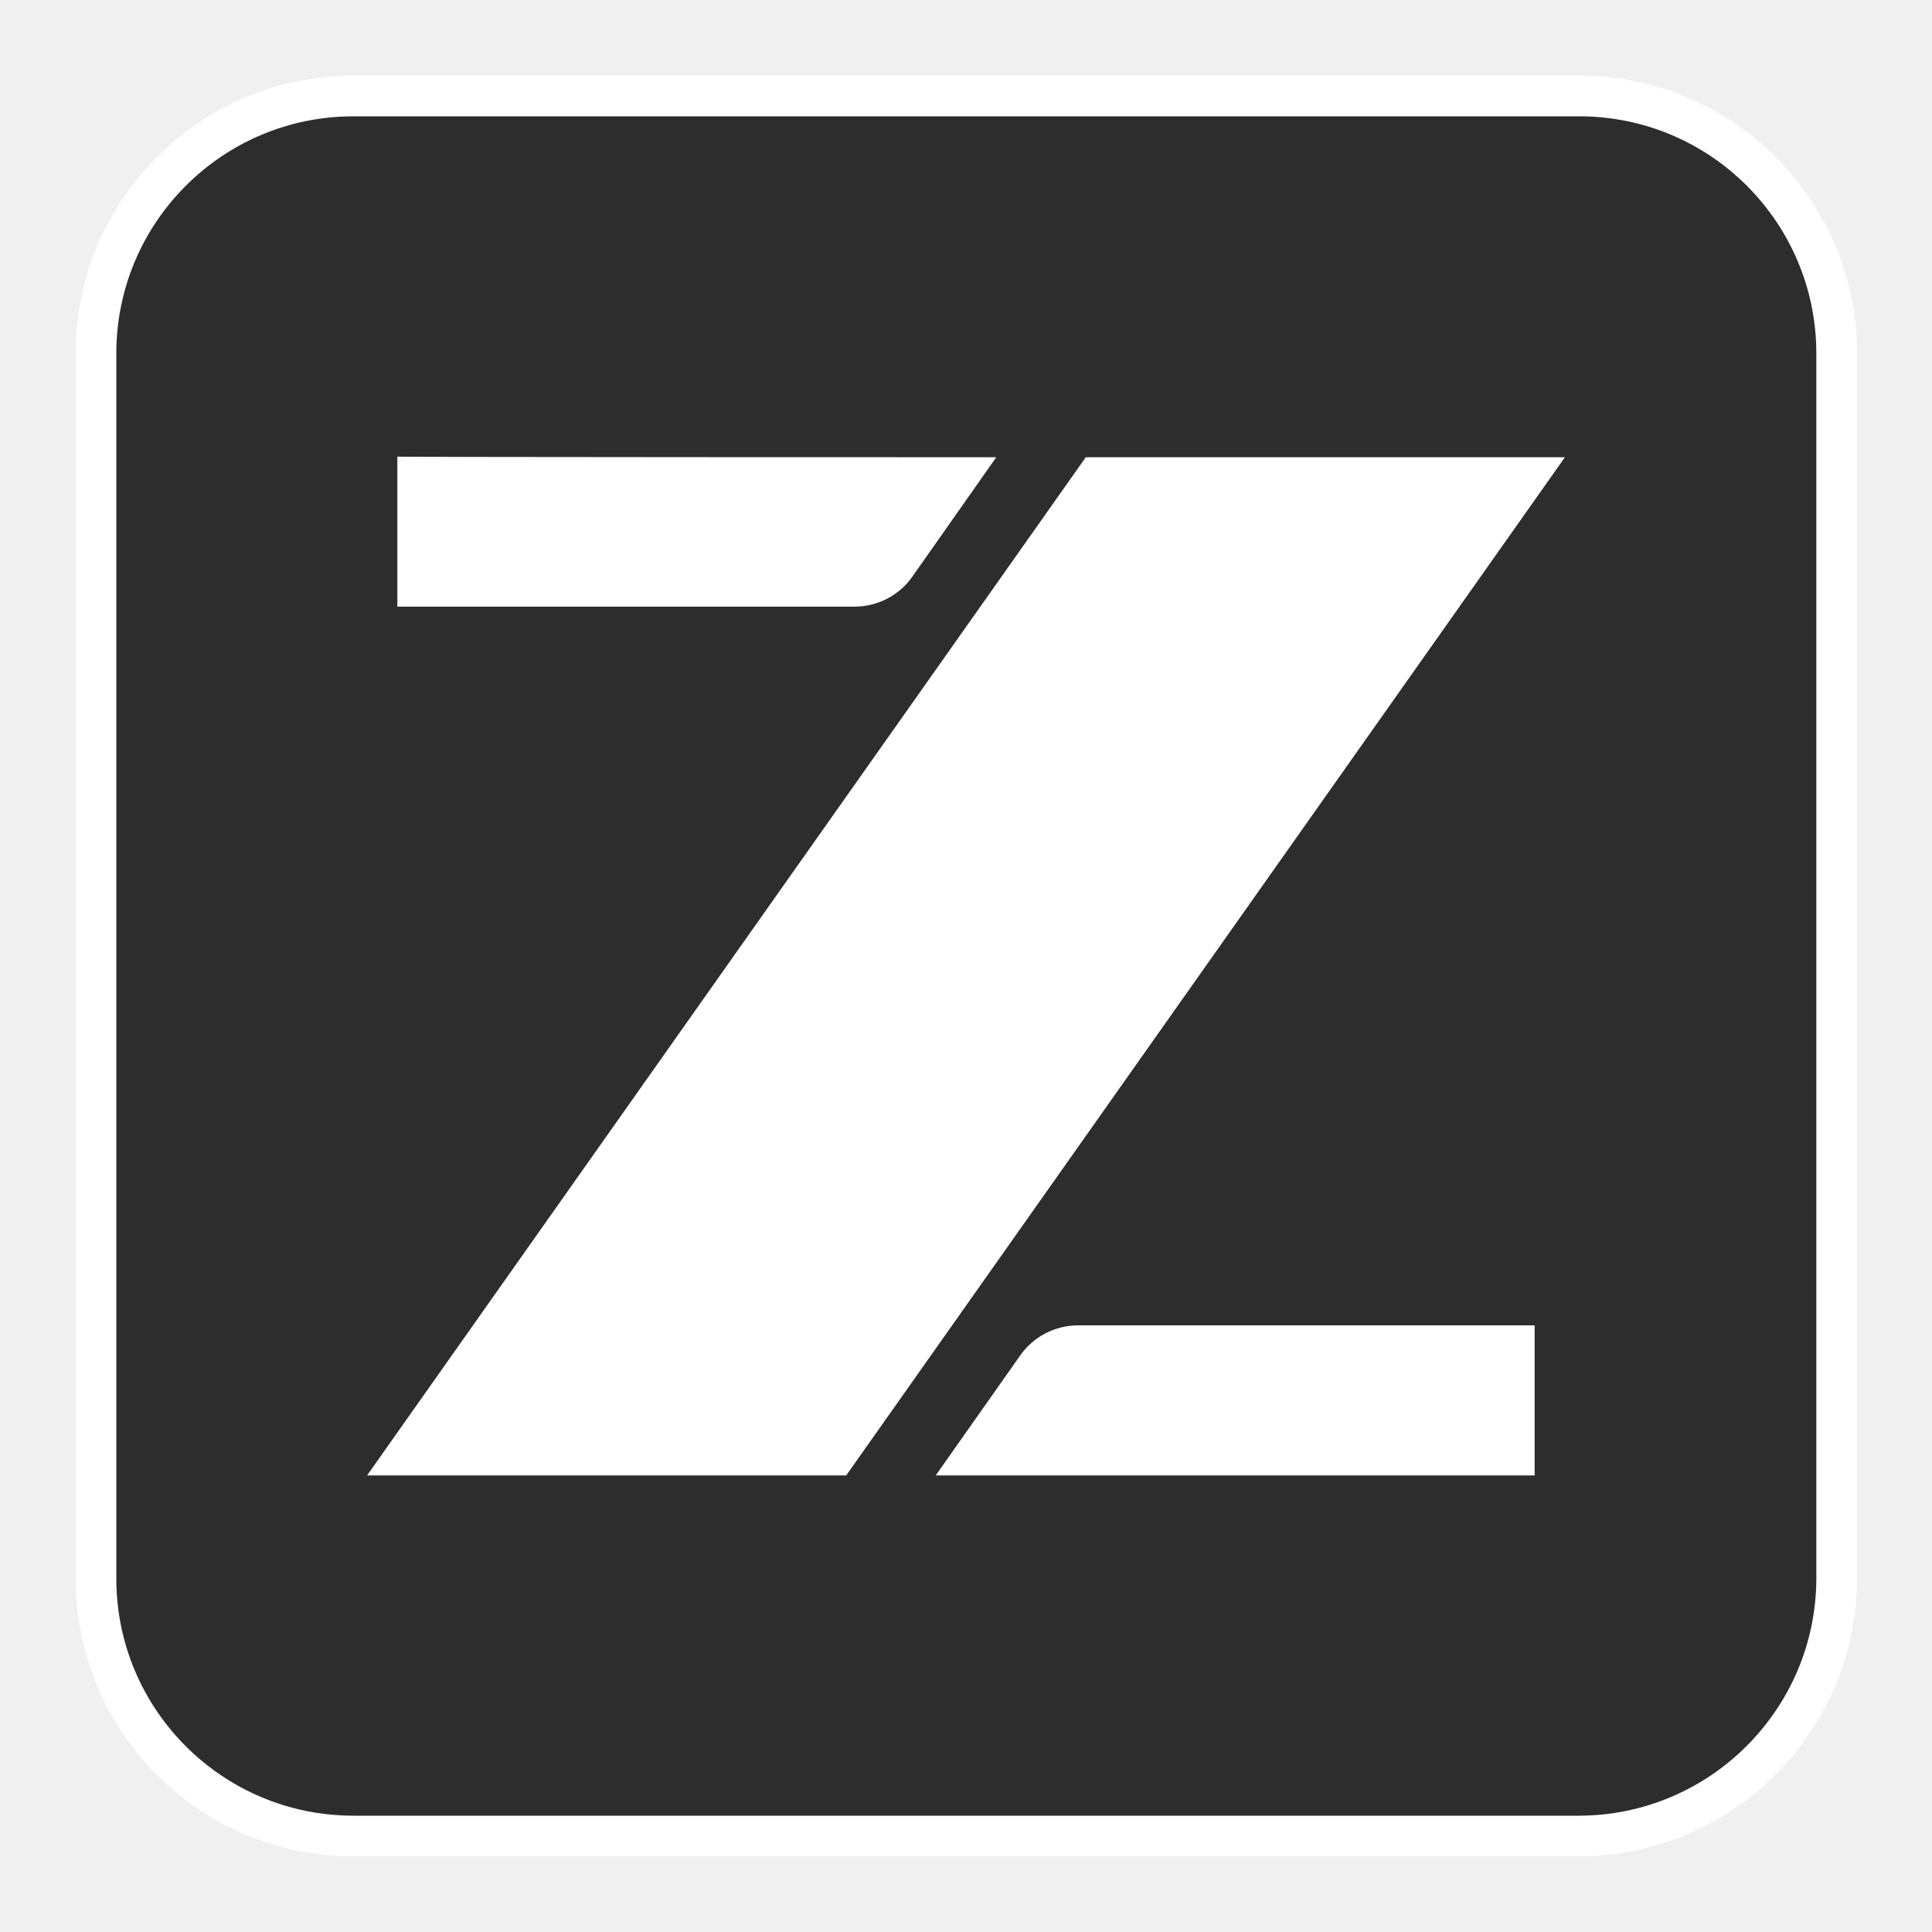
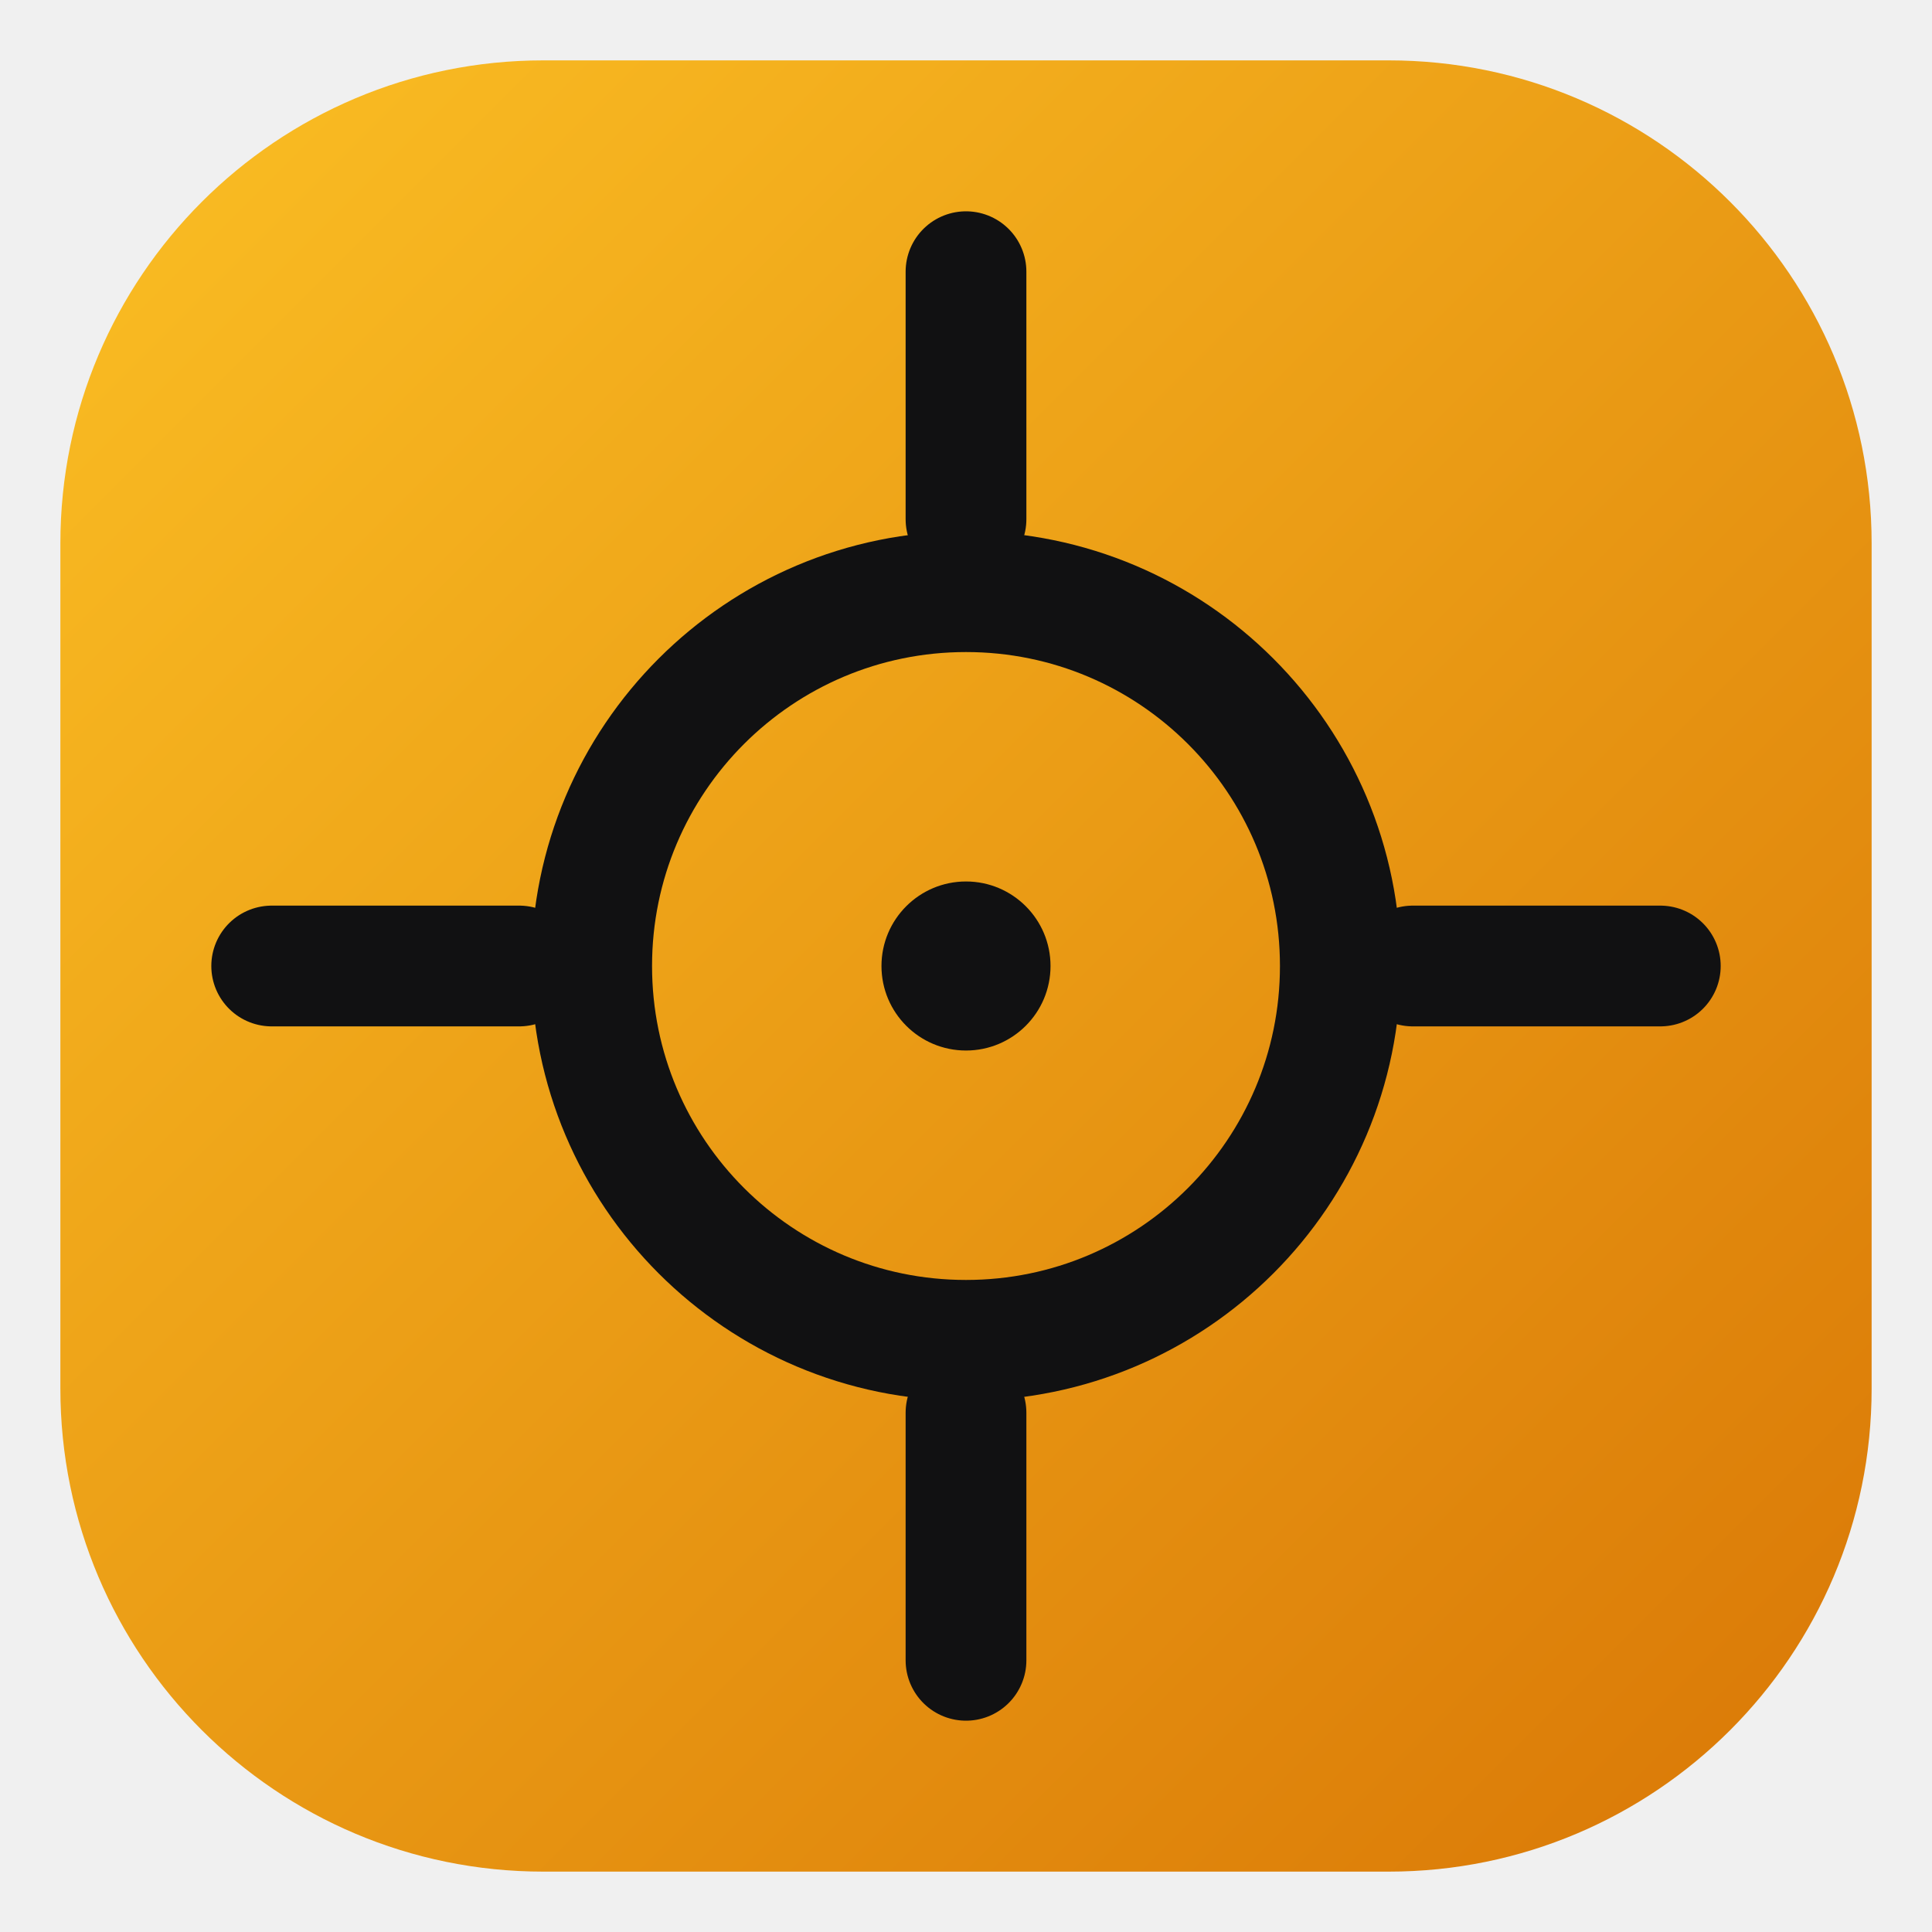
- <svg xmlns="http://www.w3.org/2000/svg" version="1.1" x="0px" y="0px" viewBox="0 0 30 30" style="enable-background:new 0 0 30 30;" xml:space="preserve">
+ <svg xmlns="http://www.w3.org/2000/svg" version="1.1" x="0px" y="0px" viewBox="0 0 32 32" xml:space="preserve">
  <defs>
-     <style type="text/css">
-     .st194{fill:#2D2D2D;stroke:#FFFFFF;stroke-width:0.632;stroke-miterlimit:10;}
-     .st23{fill:#FFFFFF;}
- 
-     .z-breathe {
-       animation: breathe 2.5s ease-in-out infinite;
-     }
- 
-     @keyframes breathe {
-       0%, 100% { opacity: 0.7; }
-       50% { opacity: 1; }
-     }
-   </style>
+     <linearGradient id="amberGrad" x1="0%" y1="0%" x2="100%" y2="100%">
+       <stop offset="0%" stop-color="#fbbf24" />
+       <stop offset="100%" stop-color="#d97706" />
+     </linearGradient>
  </defs>
-   <g>
-     <path class="st194" d="M24.51,28.51H5.49c-2.21,0-4-1.79-4-4V5.49c0-2.21,1.79-4,4-4h19.03c2.21,0,4,1.79,4,4v19.03     C28.51,26.72,26.72,28.51,24.51,28.51z" />
-     <g class="z-breathe">
-       <path class="st23" d="M15.47,7.1l-1.3,1.85c-0.2,0.29-0.54,0.47-0.9,0.47h-7.1V7.09C6.16,7.1,15.47,7.1,15.47,7.1z" />
-       <polygon class="st23" points="24.3,7.1 13.14,22.91 5.7,22.91 16.86,7.1" />
-       <path class="st23" d="M14.53,22.91l1.31-1.86c0.2-0.29,0.54-0.47,0.9-0.47h7.09v2.33H14.53z" />
-     </g>
+   <rect x="1" y="1" width="30" height="30" rx="8" fill="url(#amberGrad)" />
+   <g stroke="#111112" stroke-width="2" stroke-linecap="round" fill="none">
+     <circle cx="16" cy="16" r="6.2" />
+     <line x1="16" y1="4.5" x2="16" y2="8.6" />
+     <line x1="16" y1="23.4" x2="16" y2="27.5" />
+     <line x1="4.5" y1="16" x2="8.6" y2="16" />
+     <line x1="23.4" y1="16" x2="27.5" y2="16" />
  </g>
+   <circle cx="16" cy="16" r="1.4" fill="#111112" />
</svg>
